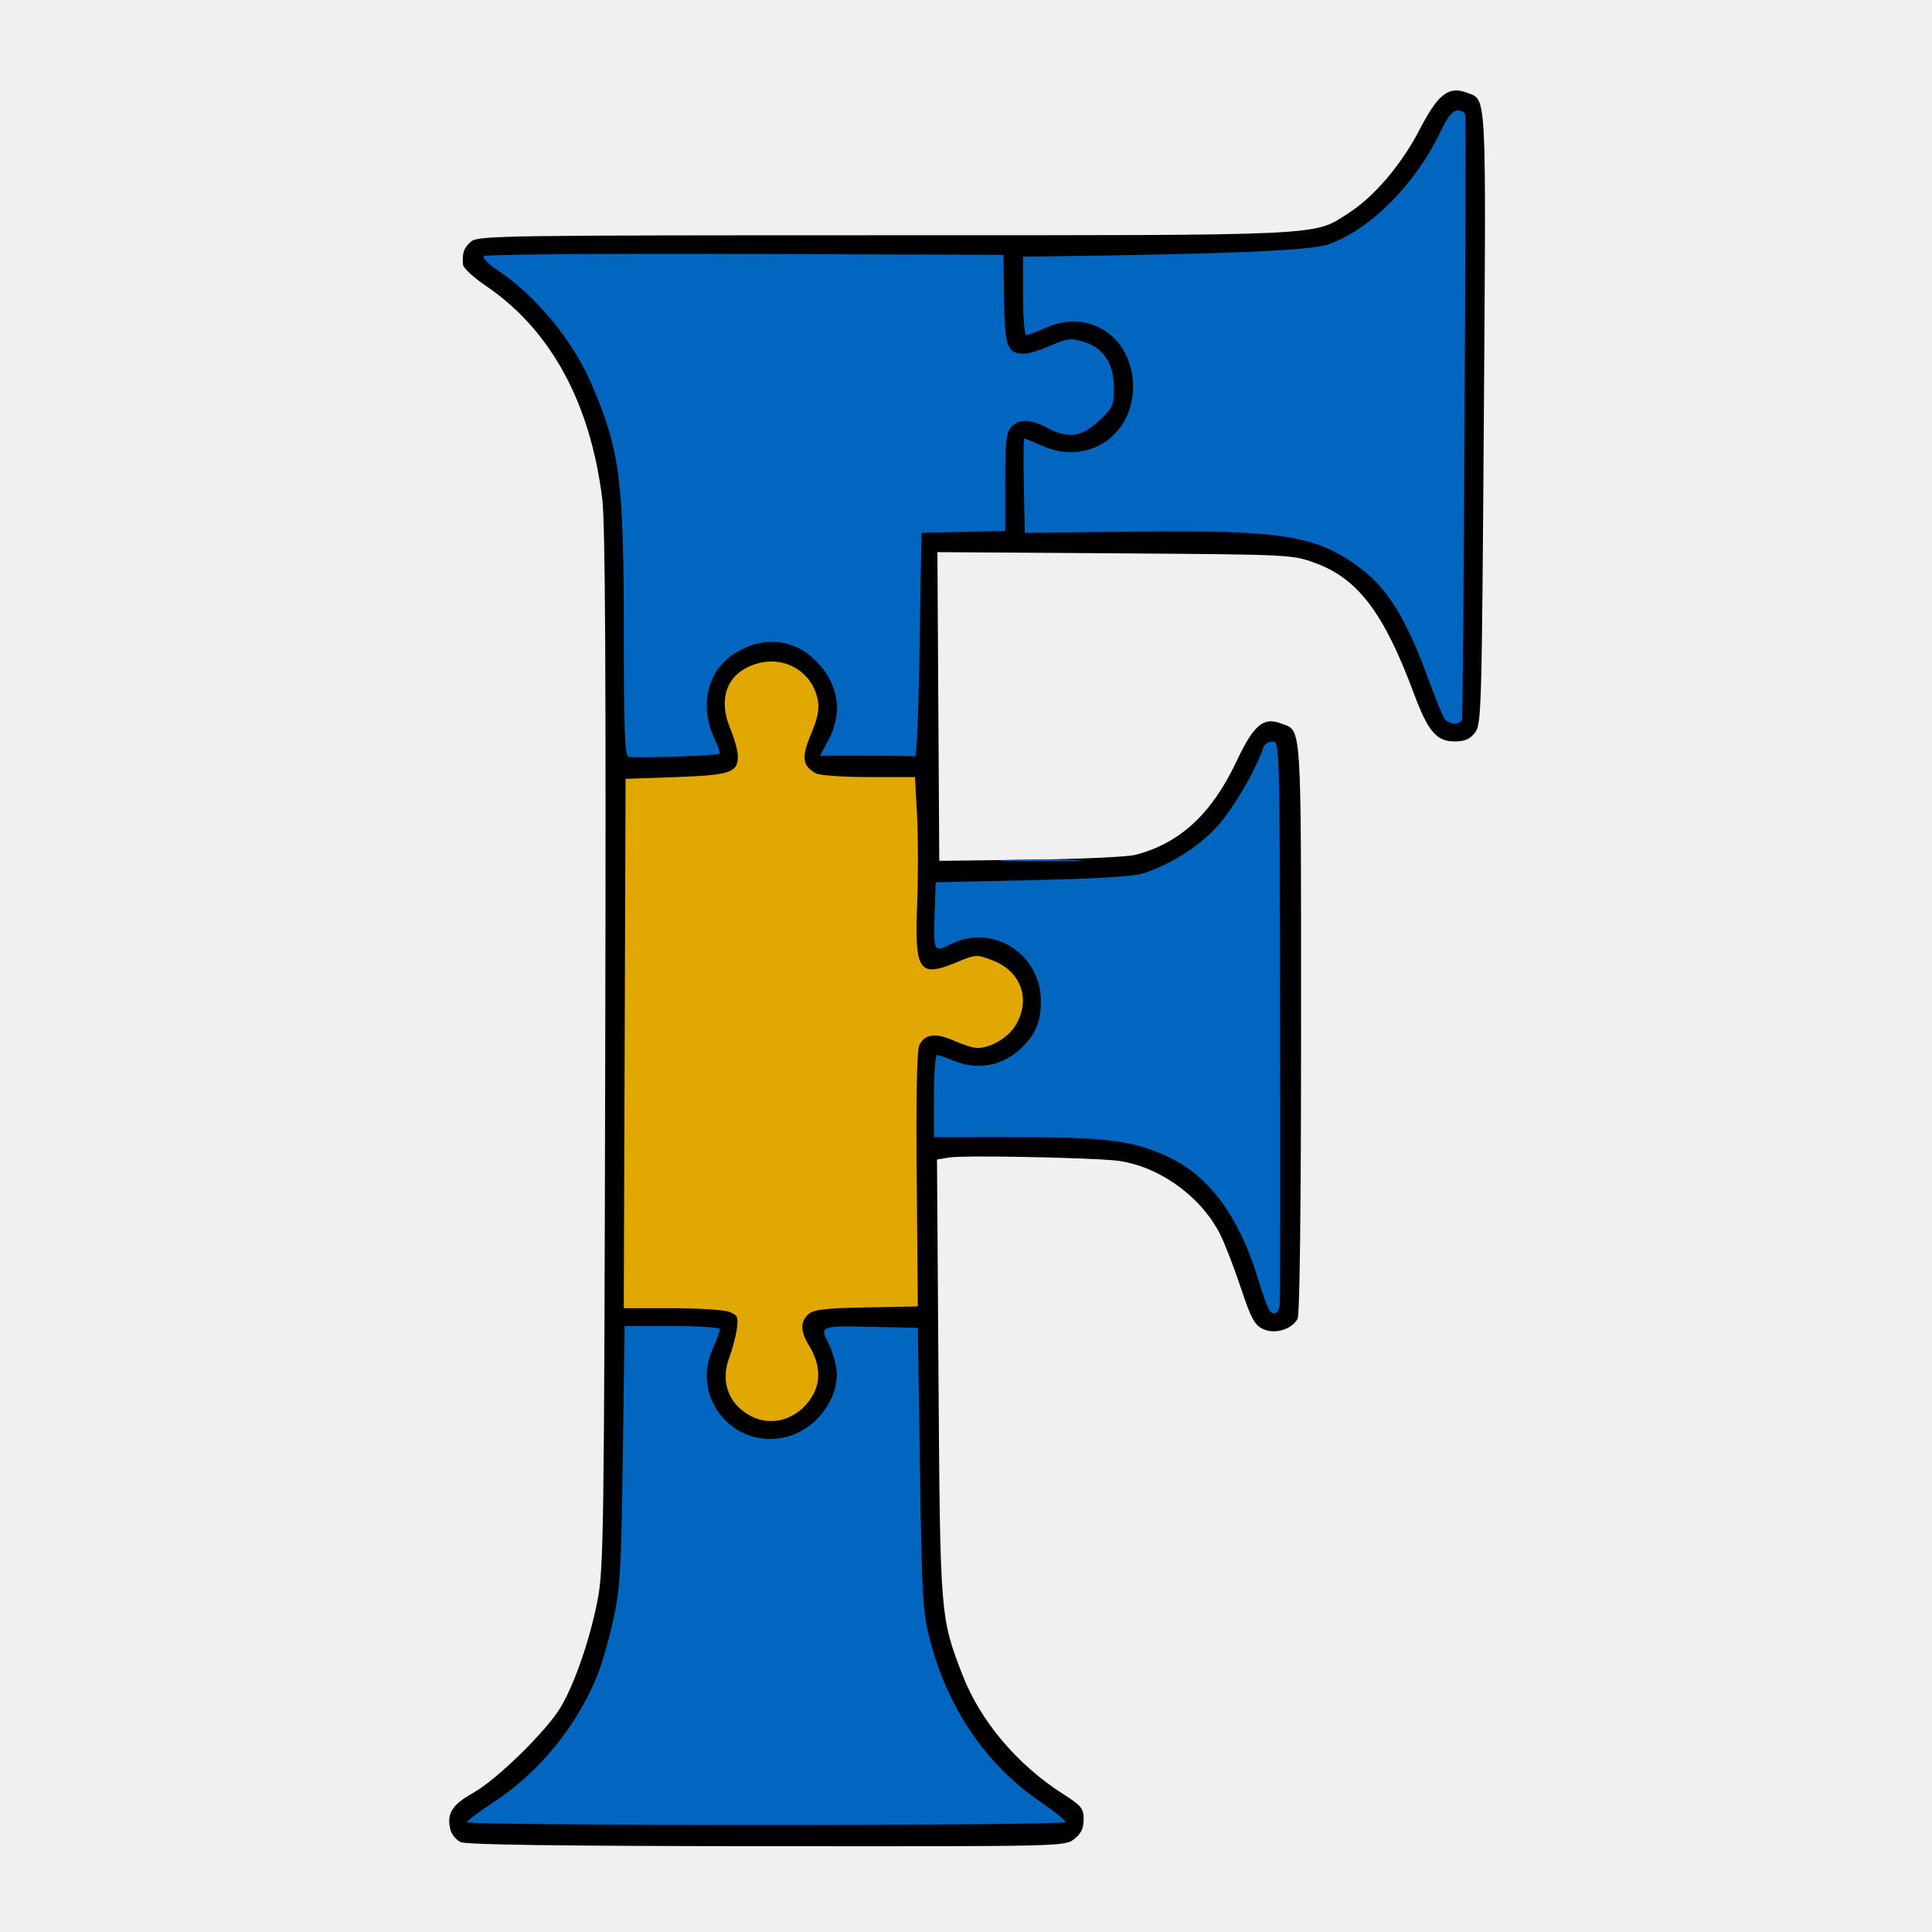
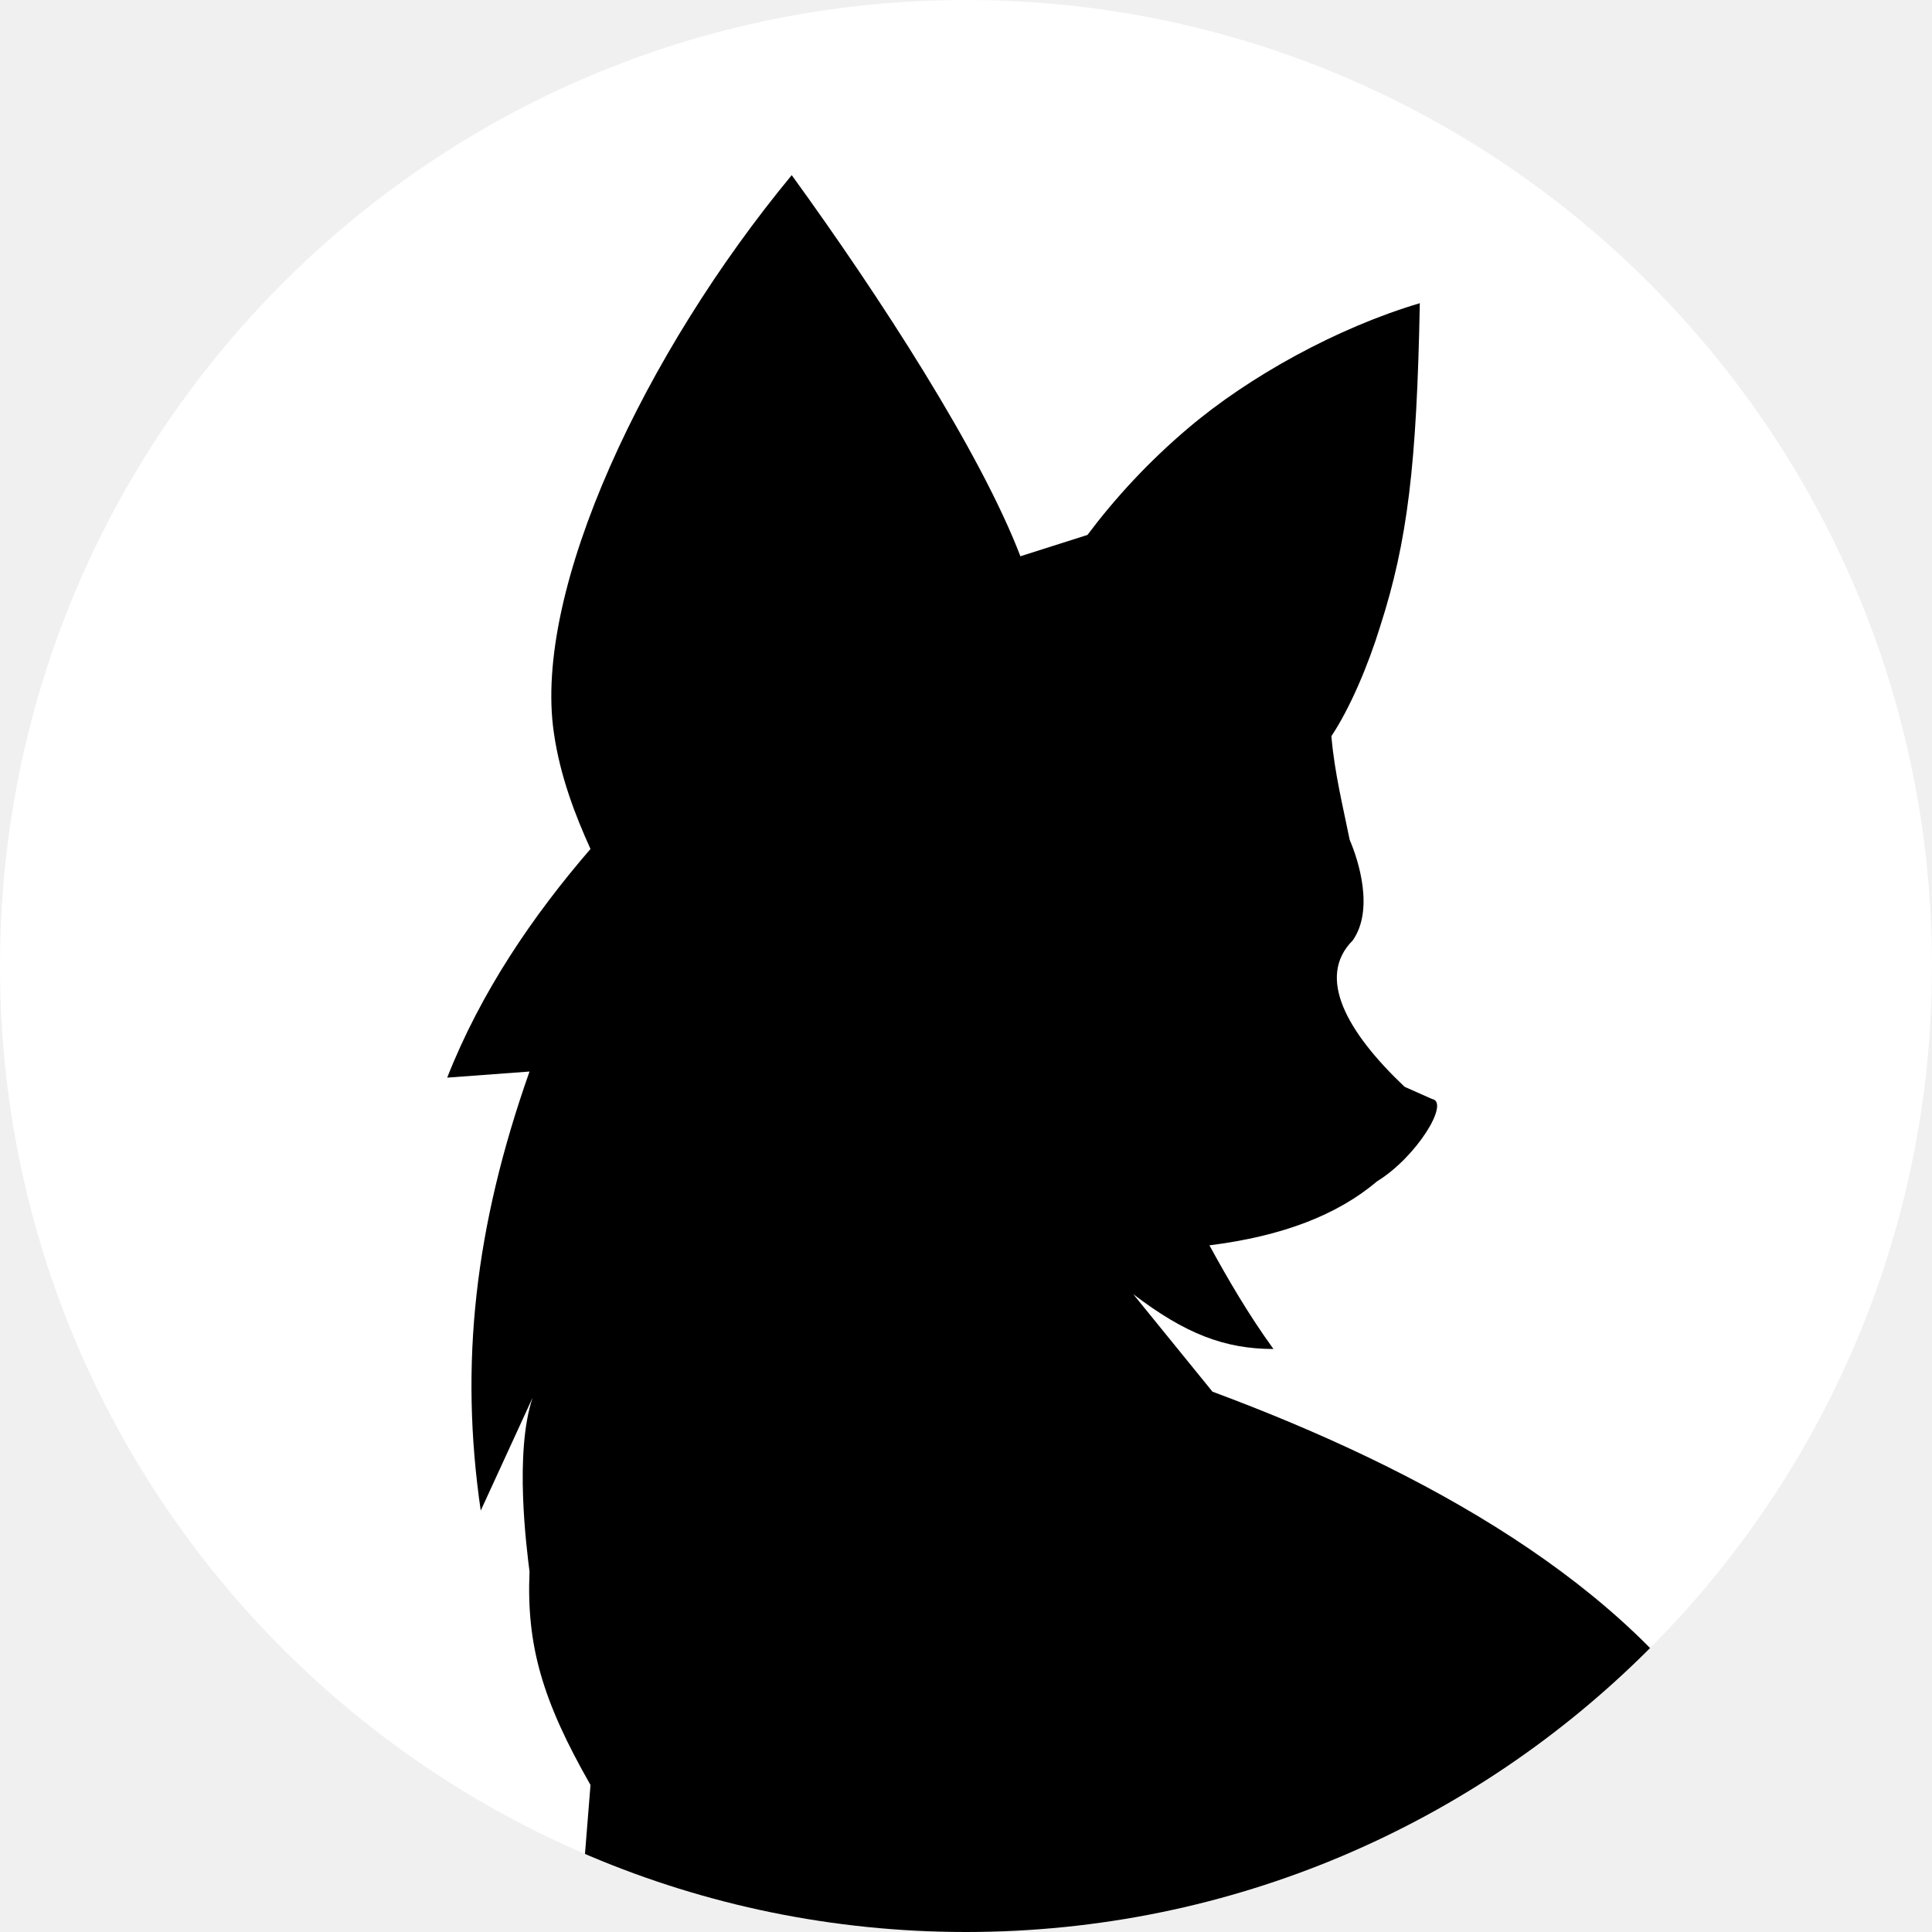
- <svg xmlns="http://www.w3.org/2000/svg" width="512" height="512" viewBox="-62 144 542 542">
-   <path fill="#000000" fill-rule="evenodd" d="M67.228,660.770 C65.979,660.168 64.693,658.623 64.370,657.337 C63.233,652.809 64.761,650.325 70.744,646.971 C77.457,643.207 91.475,629.459 95.363,622.825 C99.299,616.108 103.517,603.845 105.622,593.000 C107.352,584.088 107.486,574.527 107.792,438.500 C108.029,332.700 107.803,290.934 106.956,284.007 C103.648,256.977 92.425,236.436 74.250,224.150 C70.813,221.827 67.947,219.155 67.882,218.213 C67.650,214.862 68.140,213.478 70.167,211.750 C72.098,210.106 79.084,210.000 185.901,210.000 C311.042,210.000 306.302,210.223 316.213,203.864 C323.538,199.163 331.198,190.161 336.333,180.218 C341.386,170.435 344.427,168.071 349.485,169.994 C355.140,172.144 354.922,167.987 354.277,261.316 C353.706,343.851 353.610,347.226 351.769,349.566 C350.349,351.372 348.887,352.000 346.102,352.000 C340.969,352.000 338.621,349.222 334.581,338.375 C326.227,315.941 318.969,306.358 307.000,301.959 C300.523,299.578 300.321,299.568 250.739,299.233 L200.979,298.897 201.239,342.198 L201.500,385.500 227.000,385.177 C241.025,385.000 254.292,384.392 256.483,383.826 C268.949,380.606 277.894,372.377 284.794,357.780 C289.746,347.305 292.380,345.054 297.437,346.976 C303.261,349.190 303.000,345.188 303.000,432.288 C303.000,481.490 302.631,512.821 302.038,513.929 C300.406,516.979 295.631,518.409 292.325,516.839 C289.929,515.701 288.968,513.902 286.000,504.998 C284.075,499.224 281.450,492.475 280.167,490.000 C274.465,479.000 261.994,470.458 250.235,469.498 C239.898,468.654 208.161,468.100 204.472,468.698 L200.864,469.284 201.286,530.392 C201.747,597.320 201.779,597.711 207.977,613.784 C212.994,626.793 223.331,639.048 236.250,647.302 C241.424,650.607 242.000,651.320 242.000,654.415 C242.000,656.940 241.299,658.406 239.365,659.927 C236.746,661.988 236.243,662.000 153.115,661.932 C94.724,661.885 68.815,661.534 67.228,660.770 Z" />
-   <path fill="#0066BF" fill-rule="evenodd" d="M69.000,655.220 C69.000,654.791 72.431,652.203 76.625,649.470 C89.123,641.324 99.758,628.324 105.516,614.153 C106.828,610.925 108.874,603.832 110.064,598.392 C111.990,589.582 112.281,584.534 112.723,552.250 L113.220,516.000 126.610,516.000 C133.974,516.000 140.000,516.393 140.000,516.873 C140.000,517.353 139.048,519.897 137.885,522.527 C131.745,536.407 144.213,550.982 158.854,547.039 C167.515,544.707 174.032,535.316 172.534,527.328 C172.146,525.260 171.192,522.338 170.414,520.834 C167.916,516.004 168.122,515.923 182.250,516.221 L195.500,516.500 196.084,556.000 C196.622,592.345 196.844,596.179 198.869,604.000 C203.865,623.304 214.634,639.071 229.987,649.561 C233.844,652.197 237.000,654.724 237.000,655.177 C237.000,655.629 199.200,656.000 153.000,656.000 C106.800,656.000 69.000,655.649 69.000,655.220 Z " />
-   <path fill="#0066BF" fill-rule="evenodd" d="M220.750,385.255 C225.837,385.073 234.162,385.073 239.250,385.255 C244.338,385.436 240.175,385.585 230.000,385.585 C219.825,385.585 215.662,385.436 220.750,385.255 Z " />
-   <path fill="#0066BF" fill-rule="evenodd" d="M114.250,356.277 C113.283,355.934 112.999,348.092 112.994,321.667 C112.987,278.678 111.941,270.501 104.088,252.047 C98.759,239.523 88.286,226.850 77.209,219.520 C74.850,217.958 73.300,216.300 73.766,215.834 C74.232,215.368 107.213,215.102 147.057,215.243 L219.500,215.500 219.677,227.891 C219.867,241.220 220.555,243.157 225.134,243.240 C226.435,243.264 229.837,242.241 232.694,240.967 C237.317,238.905 238.329,238.782 241.894,239.850 C247.563,241.549 250.500,245.976 250.500,252.822 C250.500,257.786 250.217,258.407 246.289,262.072 C241.381,266.650 237.614,267.149 231.739,264.000 C227.097,261.512 223.802,261.456 221.655,263.829 C220.285,265.342 220.000,268.009 220.000,279.297 L220.000,292.937 208.250,293.218 L196.500,293.500 196.000,325.000 C195.725,342.325 195.162,356.387 194.750,356.250 C194.338,356.113 188.163,356.000 181.028,356.000 L168.056,356.000 170.528,351.351 C174.779,343.357 172.954,334.678 165.678,328.291 C159.580,322.936 151.157,322.645 143.771,327.533 C136.324,332.461 134.158,342.209 138.484,351.326 C139.462,353.386 140.090,355.237 139.881,355.439 C139.293,356.007 115.664,356.780 114.250,356.277 Z" />
-   <path fill="#0066BF" fill-rule="evenodd" d="M343.304,345.750 C342.786,345.062 340.692,339.918 338.651,334.317 C332.807,318.287 327.427,309.393 320.231,303.870 C307.630,294.197 298.519,292.678 256.000,293.156 L225.500,293.500 225.221,280.250 C225.068,272.962 225.123,267.000 225.344,267.000 C225.565,267.000 227.895,267.951 230.522,269.113 C243.672,274.929 256.851,265.447 255.801,250.926 C254.862,237.949 243.197,230.723 231.523,235.887 C228.895,237.049 226.353,238.000 225.873,238.000 C225.393,238.000 225.000,233.050 225.000,227.000 L225.000,216.000 233.250,215.894 C282.474,215.263 305.747,214.265 310.580,212.579 C322.270,208.500 334.962,195.827 341.958,181.250 C344.173,176.634 345.486,175.000 346.979,175.000 C348.090,175.000 349.021,175.562 349.047,176.250 C349.355,184.361 348.531,343.032 348.167,345.750 C348.075,346.438 347.155,347.000 346.122,347.000 C345.090,347.000 343.821,346.438 343.304,345.750 Z" />
-   <path fill="#E0A800" fill-rule="evenodd" d="M149.415,541.626 C142.657,538.579 139.924,531.902 142.569,524.900 C143.483,522.480 144.451,518.819 144.719,516.765 C145.154,513.434 144.918,512.920 142.539,512.015 C141.071,511.457 133.821,511.000 126.428,511.000 L112.987,511.000 113.244,436.750 L113.500,362.500 127.600,362.000 C142.866,361.459 145.000,360.741 145.000,356.147 C145.000,354.712 144.040,351.222 142.866,348.390 C139.194,339.531 142.197,332.420 150.591,330.103 C158.355,327.959 165.952,332.598 167.411,340.375 C167.902,342.993 167.417,345.446 165.513,349.970 C162.770,356.487 163.087,358.906 166.957,360.977 C168.008,361.540 174.681,362.000 181.784,362.000 L194.700,362.000 195.273,372.850 C195.588,378.817 195.607,389.729 195.315,397.100 C194.541,416.694 195.692,418.391 206.670,413.841 C211.770,411.727 211.976,411.719 216.524,413.456 C224.533,416.515 227.305,424.534 222.848,431.747 C220.730,435.174 215.899,438.000 212.159,438.000 C211.111,438.000 208.160,437.074 205.600,435.941 C200.497,433.684 197.584,434.040 195.935,437.121 C195.225,438.447 194.975,450.945 195.180,474.803 L195.487,510.500 181.041,510.779 C169.380,511.004 166.247,511.371 164.797,512.684 C162.483,514.778 162.520,517.483 164.916,521.382 C167.878,526.203 168.357,530.943 166.284,534.929 C162.869,541.493 155.558,544.396 149.415,541.626 Z " />
-   <path fill="#0066BF" fill-rule="evenodd" d="M294.262,511.792 C293.683,511.082 292.210,507.125 290.989,503.000 C285.975,486.058 277.610,474.389 266.605,468.985 C256.532,464.039 249.252,463.037 223.250,463.017 L200.000,463.000 200.000,451.500 C200.000,445.175 200.395,440.000 200.878,440.000 C201.361,440.000 203.371,440.675 205.346,441.500 C212.123,444.332 219.138,443.108 224.339,438.186 C228.508,434.242 230.000,430.737 230.000,424.888 C230.000,411.514 216.386,402.940 204.651,408.923 C199.977,411.306 199.821,410.990 200.207,399.916 L200.500,391.500 227.500,390.916 C244.889,390.540 255.924,389.882 258.500,389.069 C266.099,386.669 274.103,381.656 279.303,376.040 C283.750,371.236 290.473,359.779 292.383,353.750 C292.688,352.788 293.851,352.000 294.969,352.000 C296.992,352.000 297.000,352.303 297.118,430.250 C297.184,473.288 297.146,509.175 297.035,510.000 C296.717,512.362 295.413,513.205 294.262,511.792 Z" />
+ <svg xmlns="http://www.w3.org/2000/svg" width="64" height="64" viewBox="0 0 64 64" role="img" aria-labelledby="title">
+   <defs>
+     <clipPath id="badge">
+       <circle cx="32" cy="32" r="32" />
+     </clipPath>
+   </defs>
+   <circle cx="32" cy="32" r="32" fill="#fff" />
+   <g clip-path="url(#badge)">
+     <path fill="#000" transform="translate(-6.8 -4.5) scale(.101)" d="M327 102 C279 160 242 238 249 285 C251 299 256 312 261 323 C242 345 225 370 214 398 L241 396 C223 447 218 492 225 540 L242 503 C236 521 240 552 241 560 C240 584 245 602 261 630 L249 780 L667 780 L634 617 C601 564 535 527 465 501 L439 469 C456 482 469 487 485 487 C477 476 470 464 464 453 C488 450 506 443 519 432 C532 424 543 406 537 405 L528 401 C509 383 499 365 511 353 C518 343 513 327 510 320 C508 310 505 298 504 286 C510 277 516 263 520 250 C529 222 532 197 533 144 C506 152 477 168 457 185 C444 196 433 208 424 220 L402 227 C389 193 356 142 327 102 Z" />
+   </g>
</svg>
